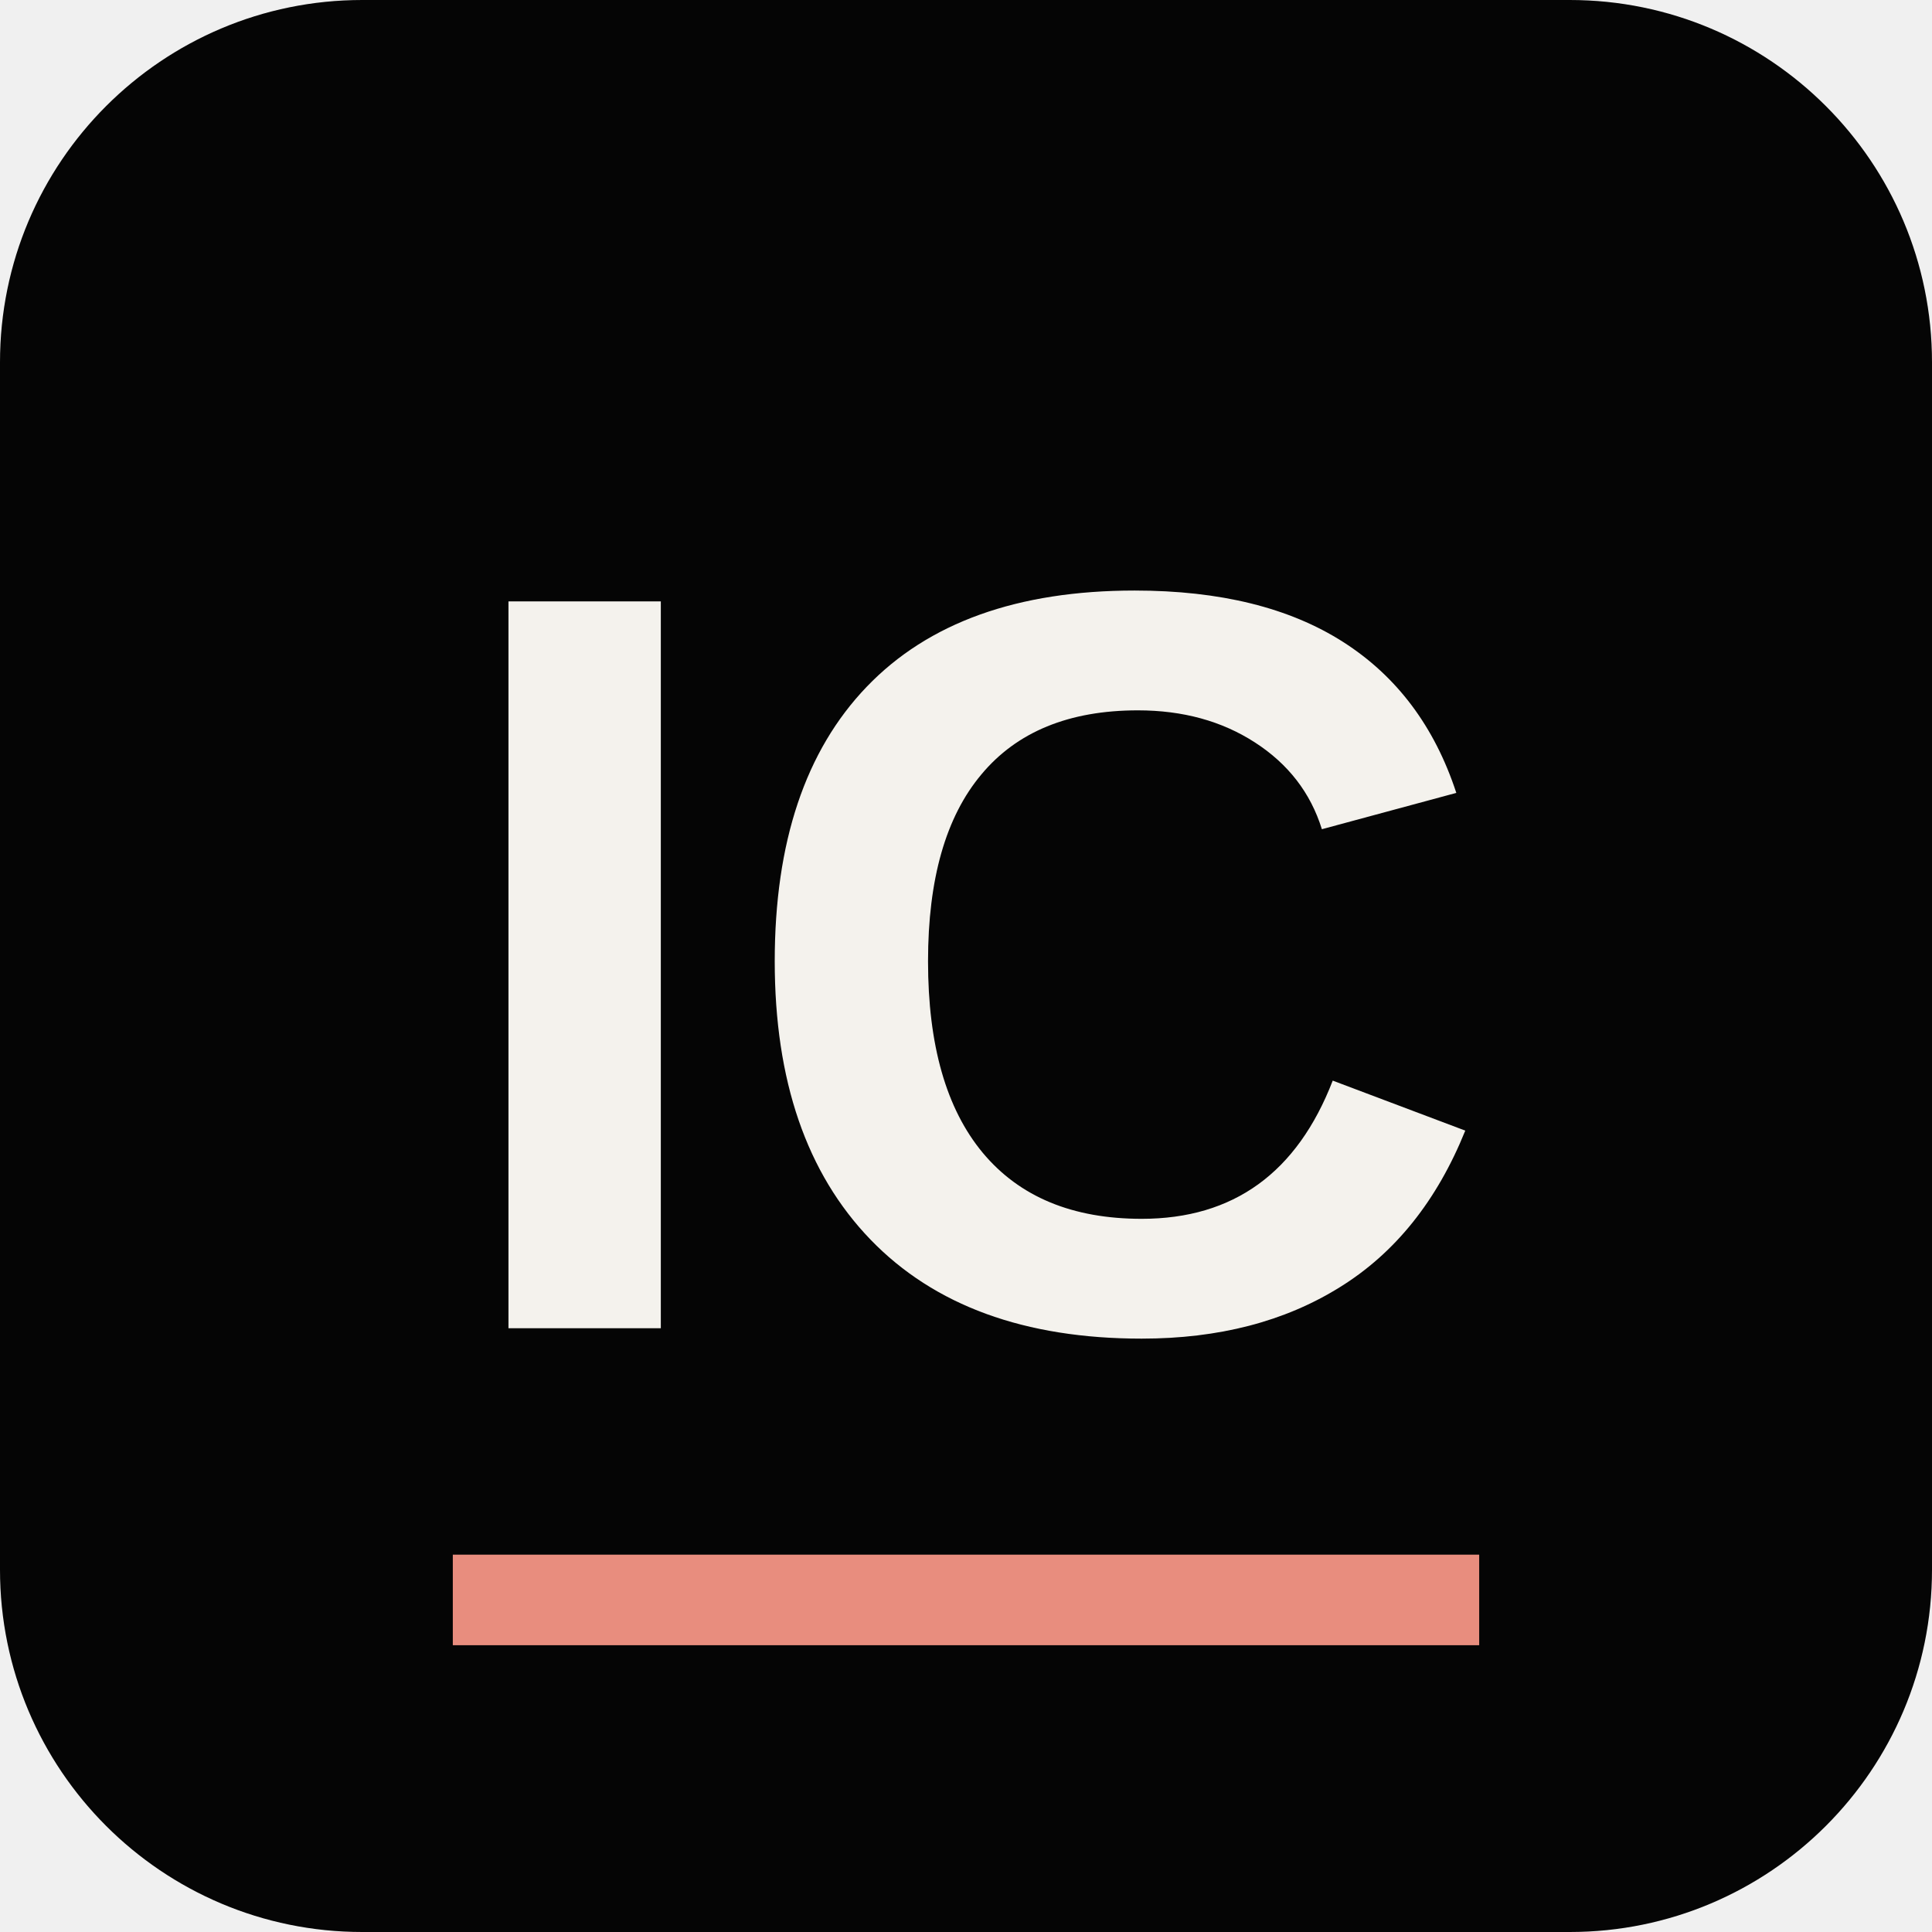
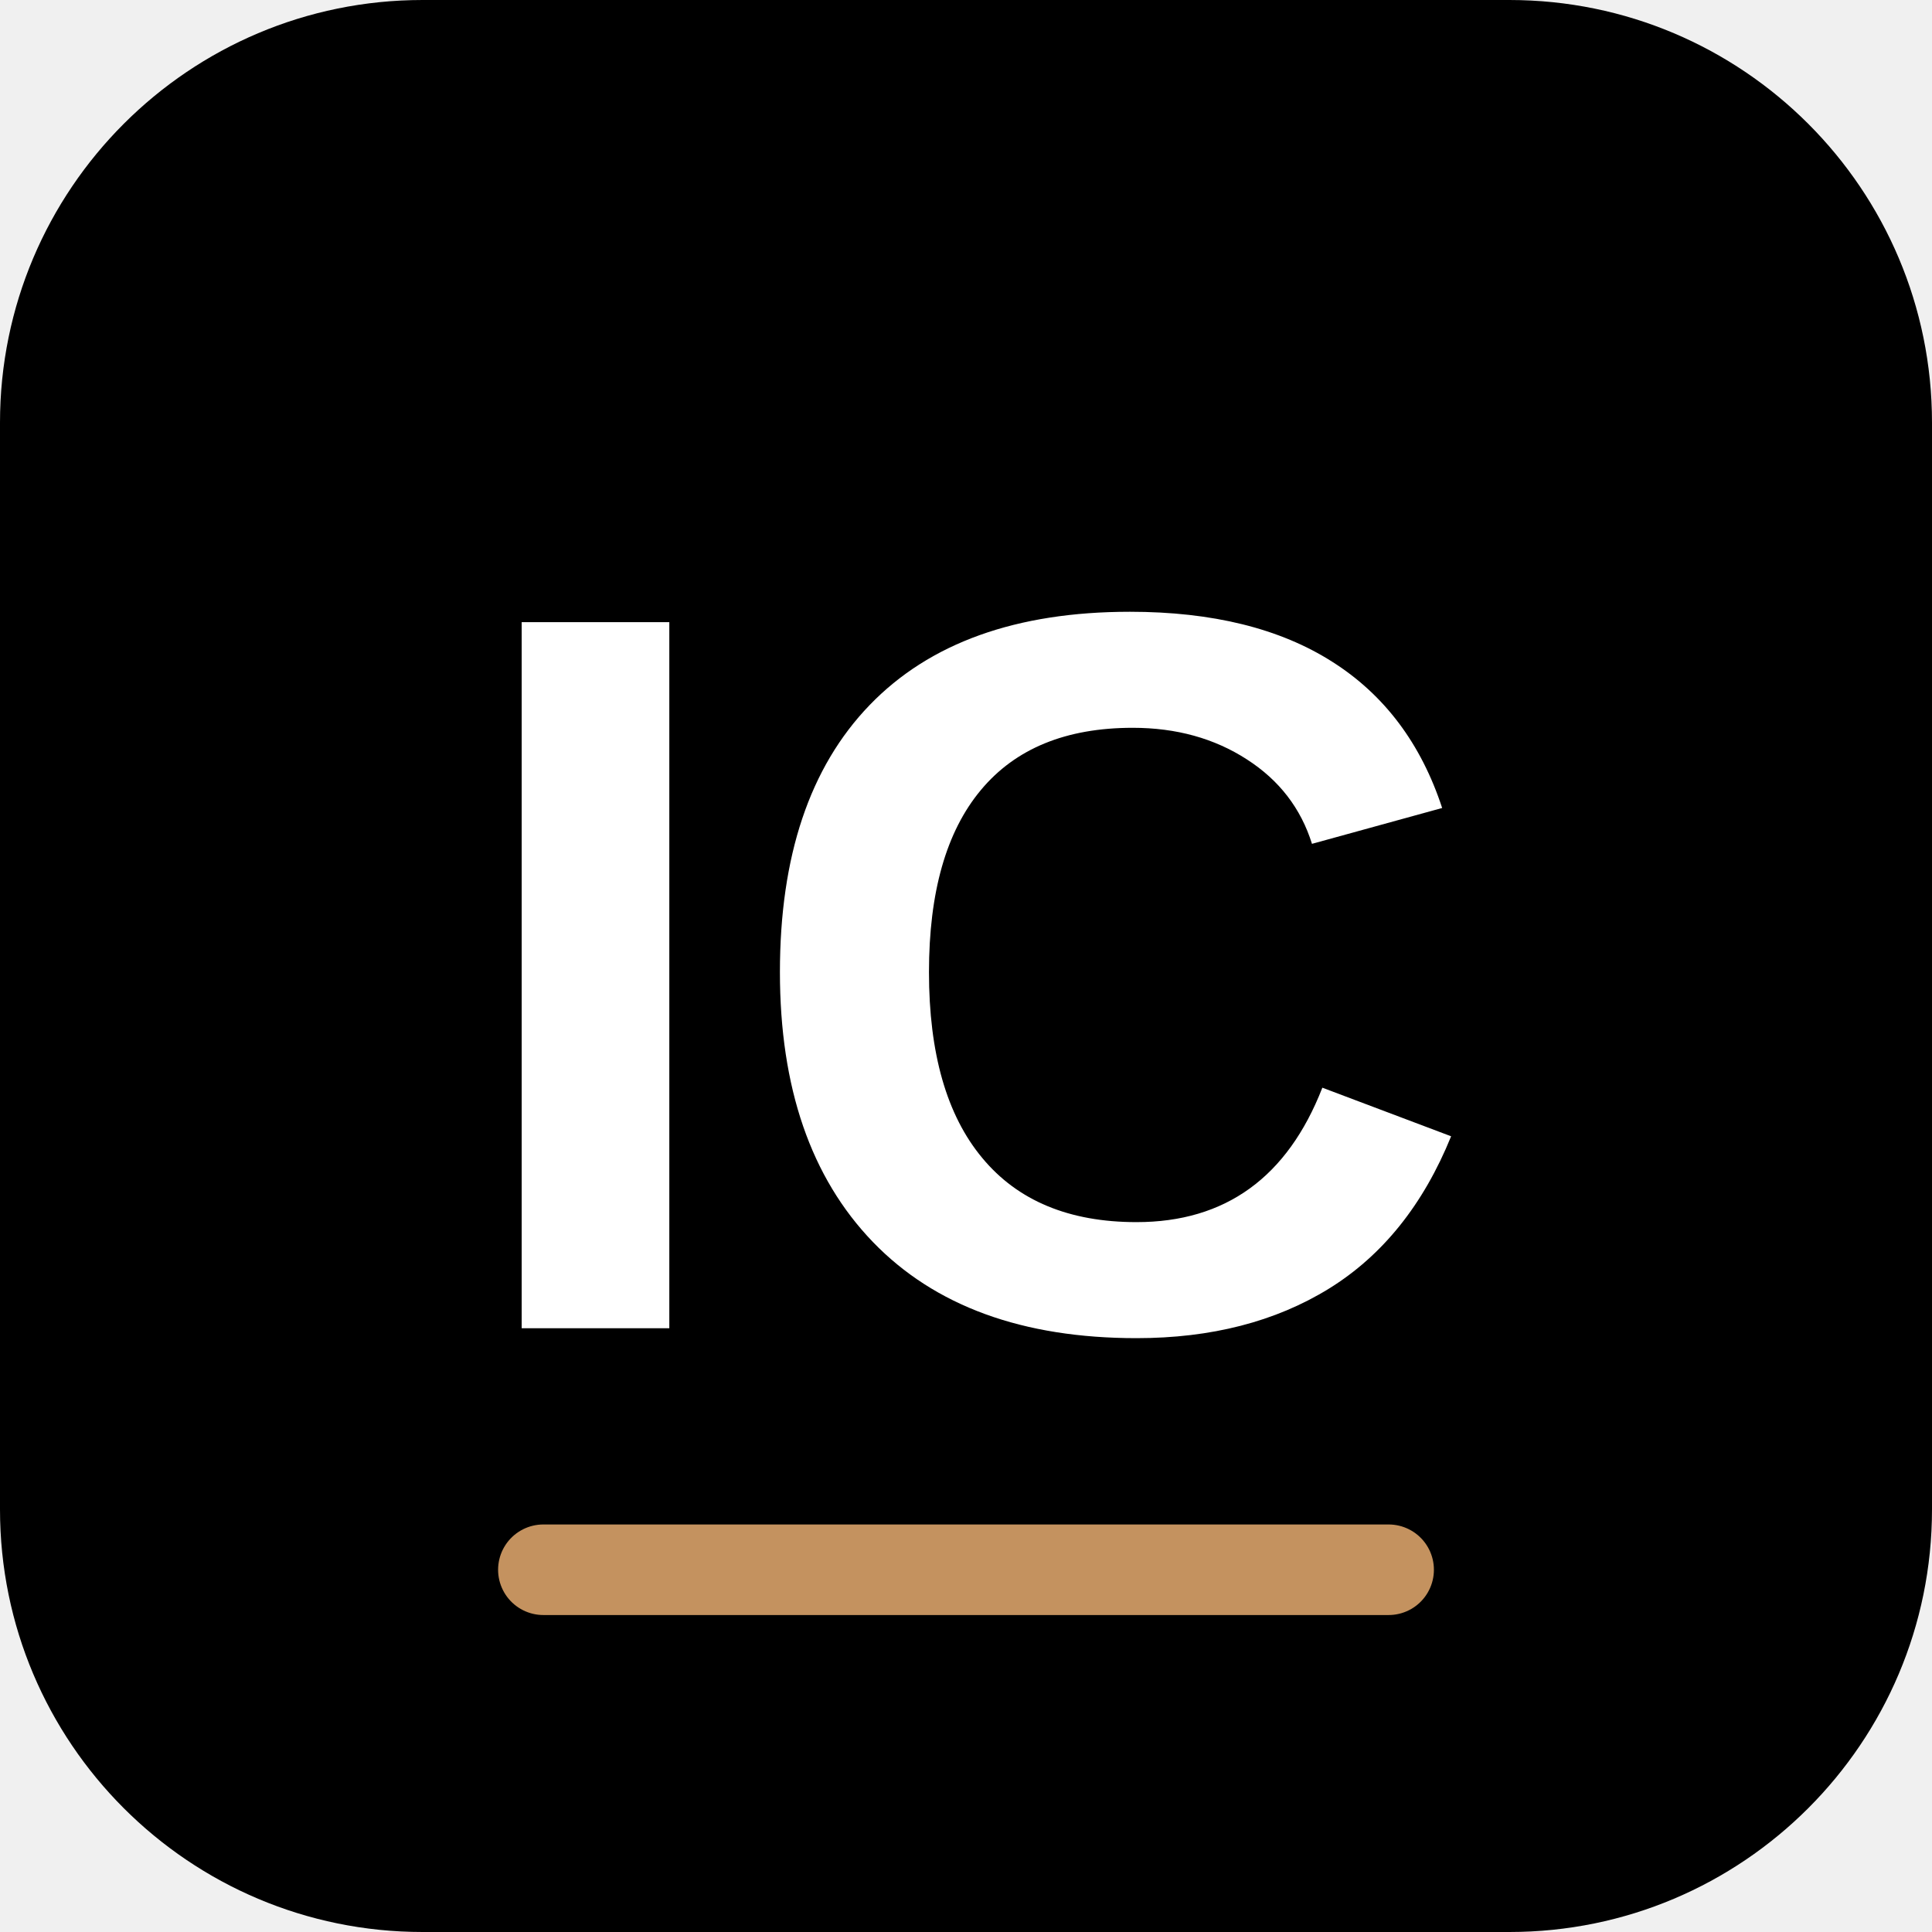
<svg xmlns="http://www.w3.org/2000/svg" viewBox="0 0 64 64">
-   <rect width="64" height="64" rx="12" fill="#050505" />
-   <text x="32" y="44" text-anchor="middle" font-family="Arial,sans-serif" font-weight="900" font-size="35" fill="#f4f2ed">IC</text>
-   <path d="M15 53h34" stroke="#e88d7e" stroke-width="3" />
+   <rect width="64" height="64" rx="14" fill="#000" />
+   <text x="32" y="44" text-anchor="middle" font-family="Arial Narrow,Arial,sans-serif" font-weight="900" font-size="34" fill="#fff">IC</text>
+   <path d="M18 52h28" stroke="#c4925f" stroke-width="3" stroke-linecap="round" />
</svg>
